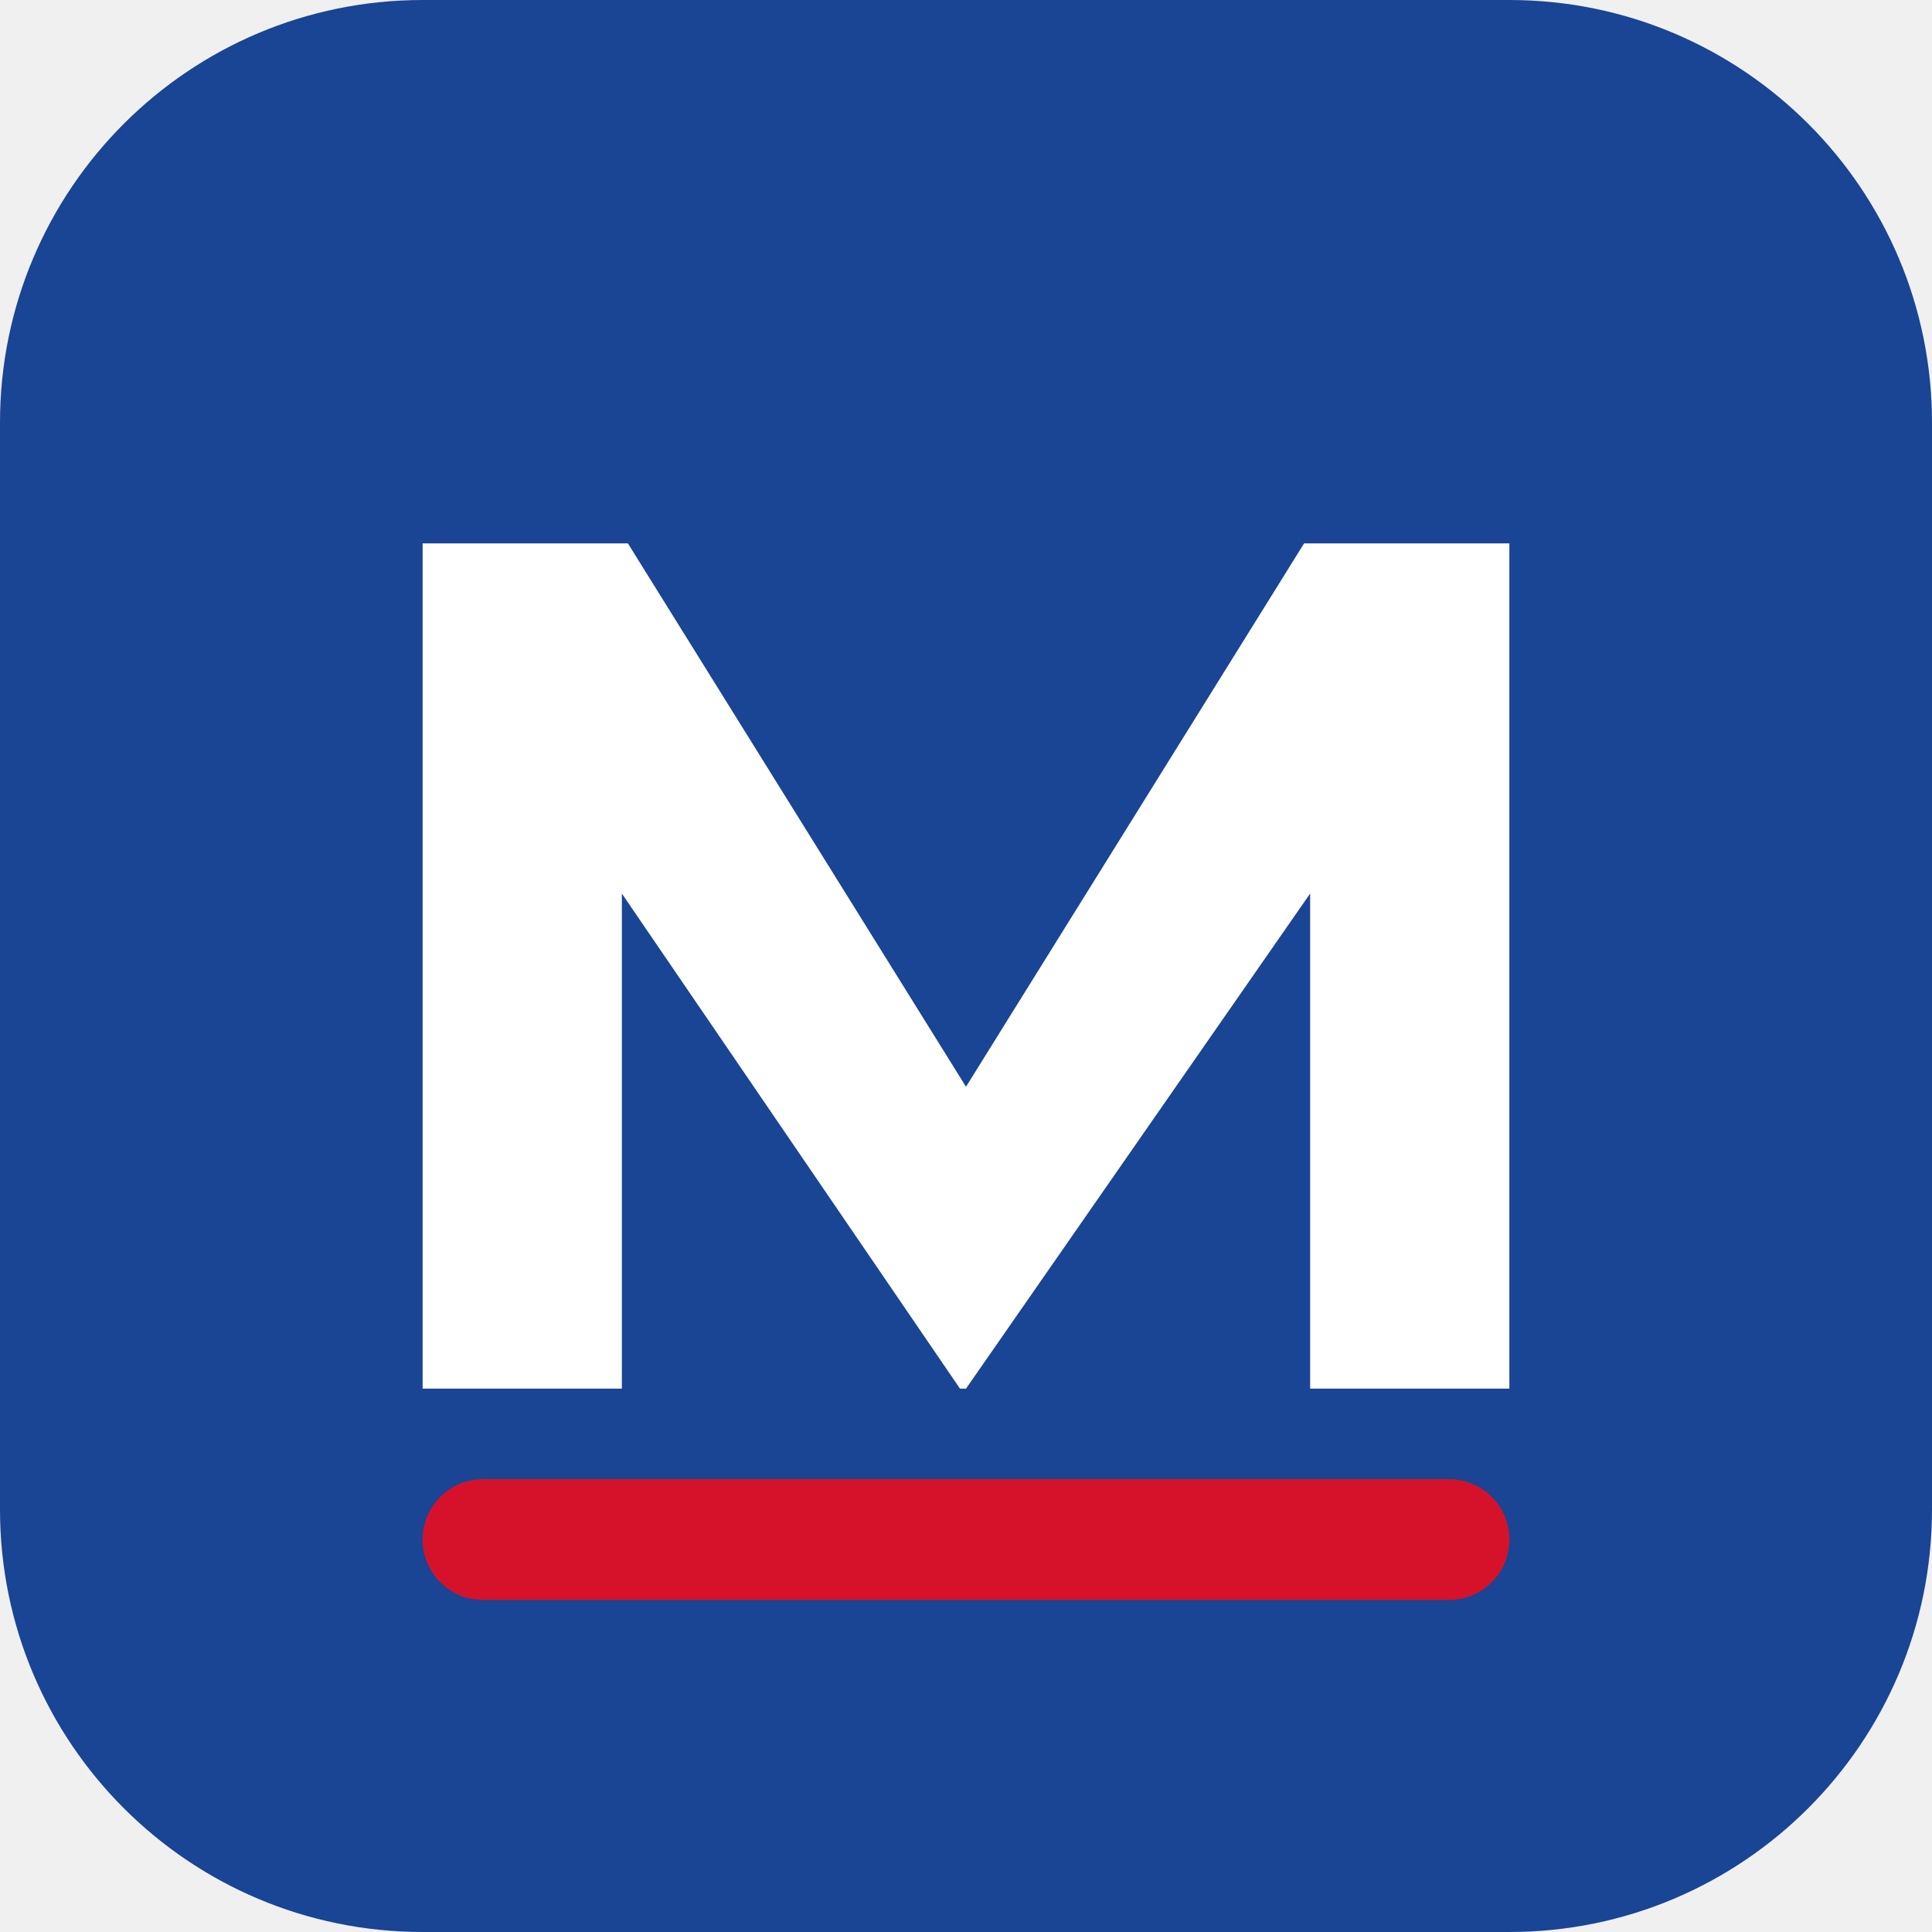
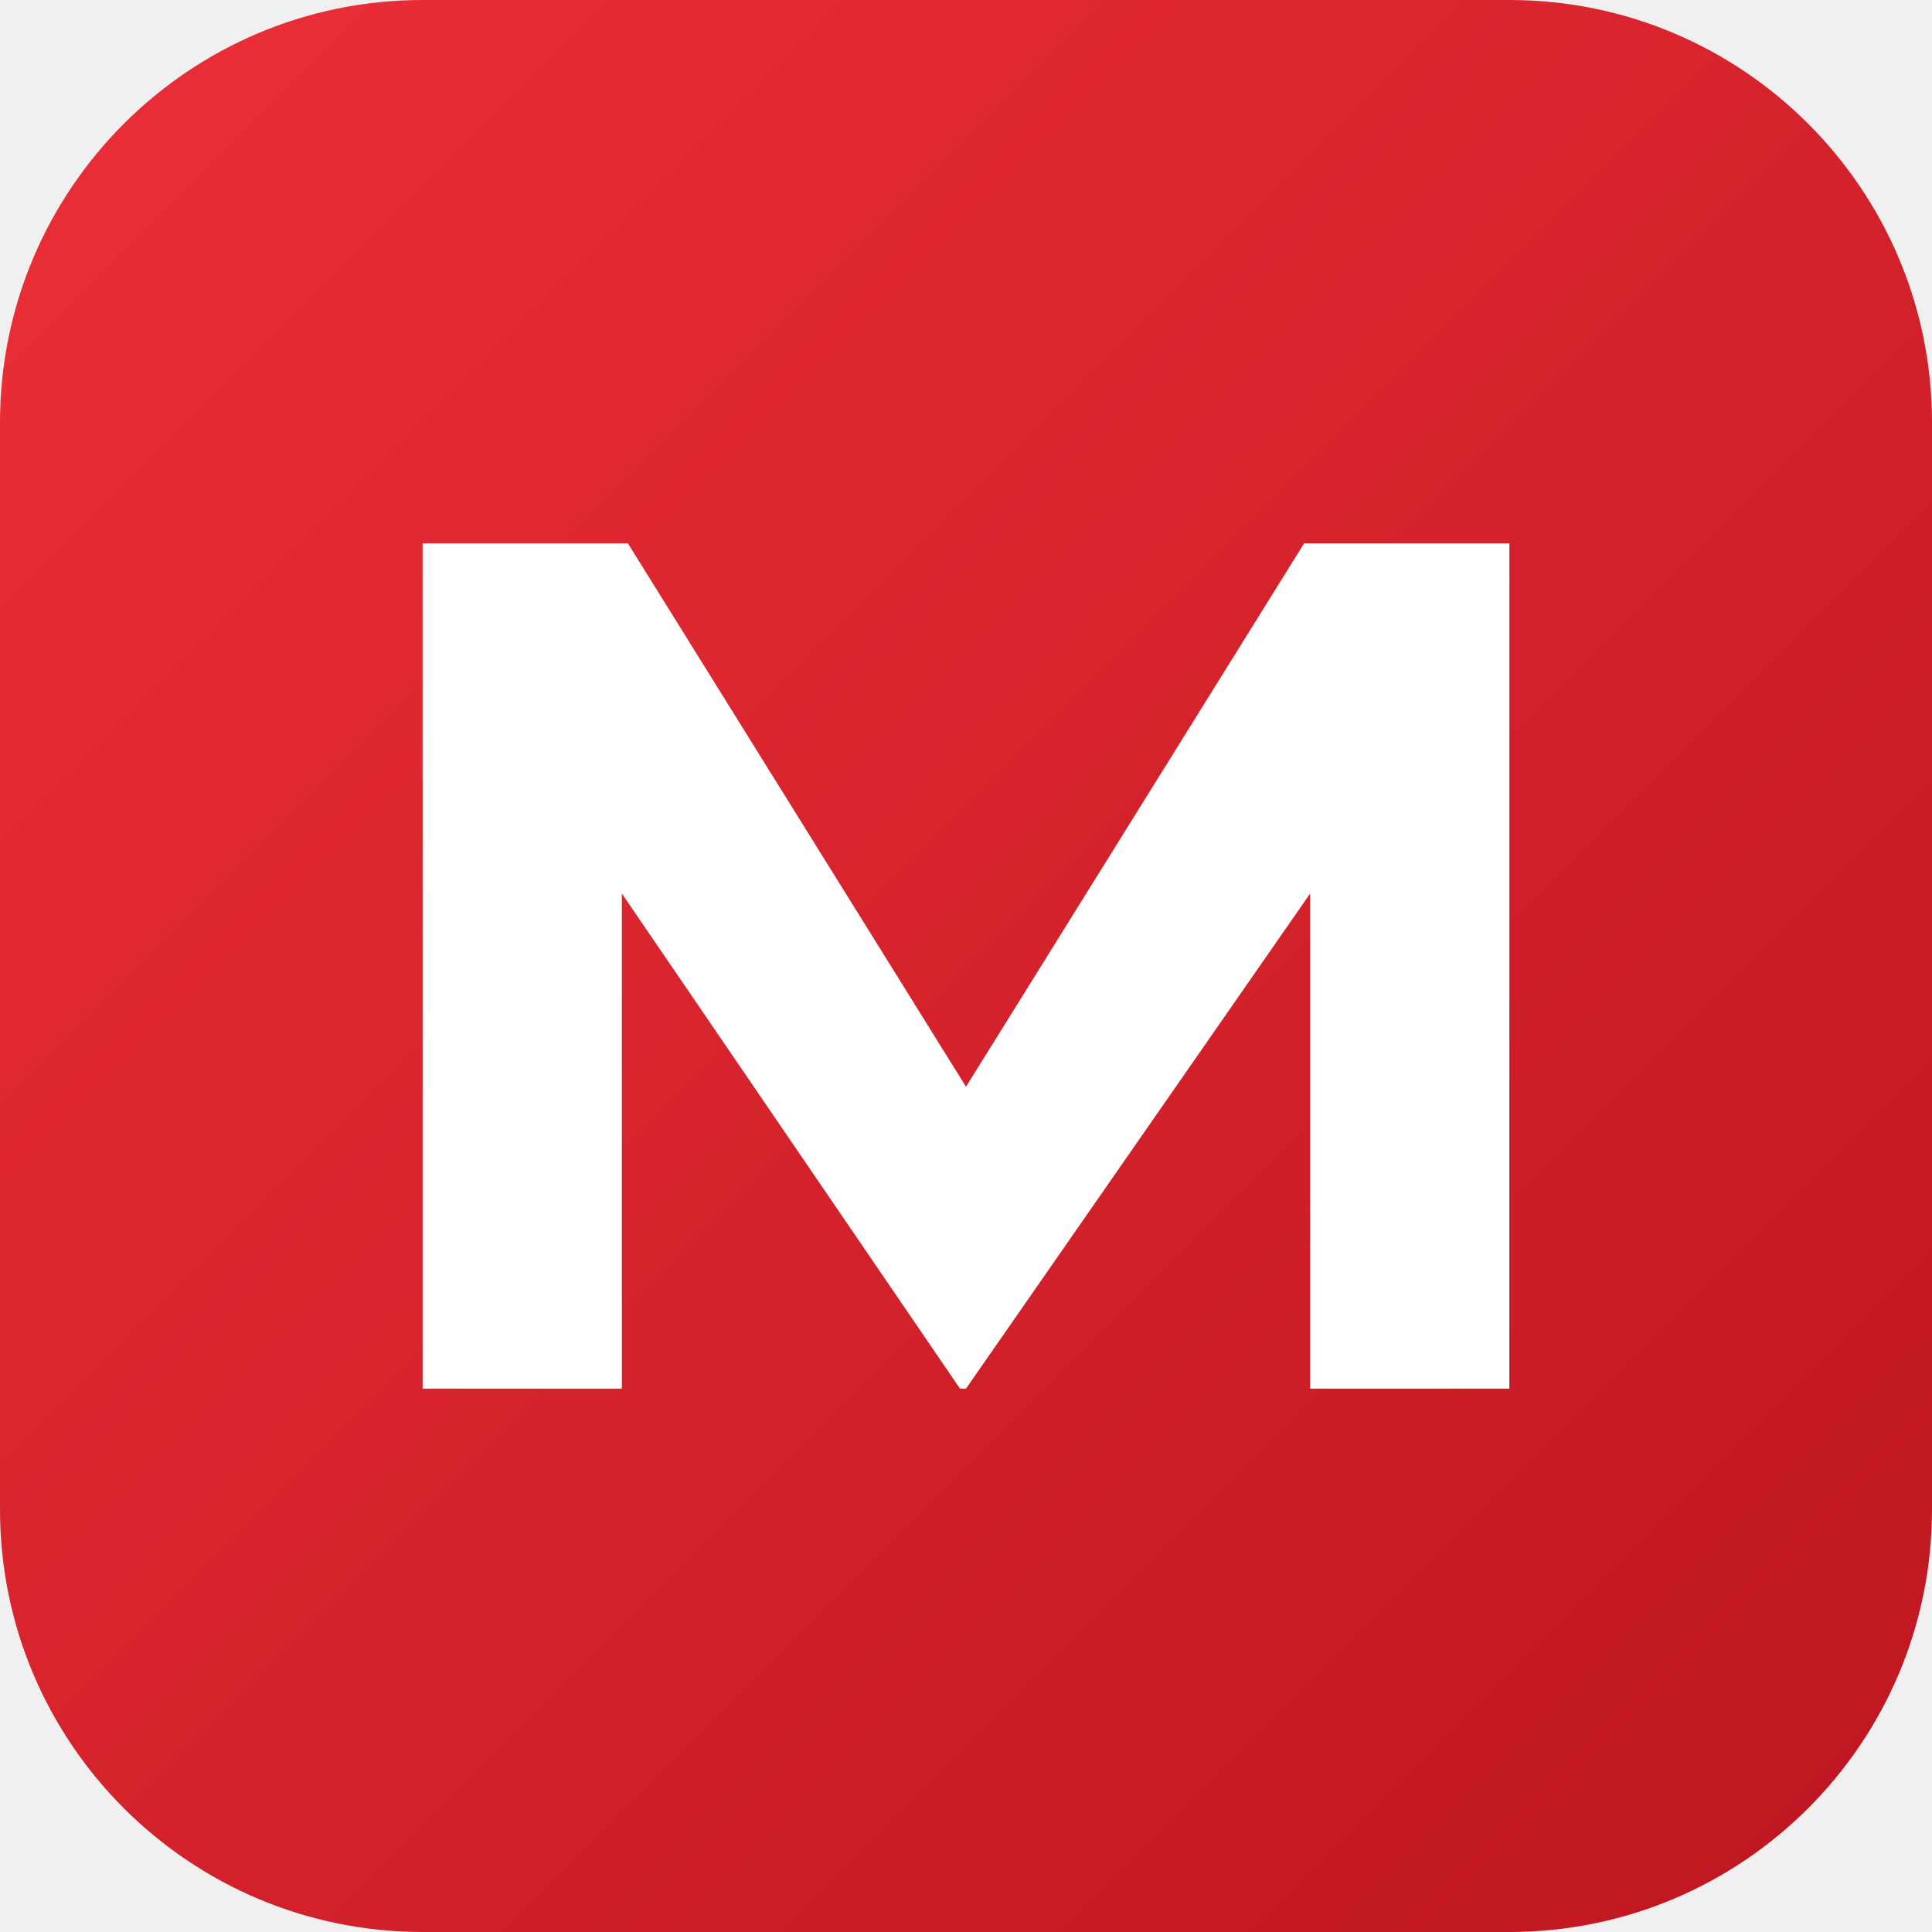
<svg xmlns="http://www.w3.org/2000/svg" viewBox="0 0 32 32">
-   <rect width="32" height="32" rx="7" fill="#1a4494" />
+   <defs>
+     <linearGradient id="m" x1="0" y1="0" x2="1" y2="1">
+       <stop offset="0" stop-color="#ec2f38" />
+       <stop offset="1" stop-color="#bd1620" />
+     </linearGradient>
+   </defs>
+   <rect width="32" height="32" rx="7" fill="url(#m)" />
  <path d="M7 23V9h3.4l5.6 9 5.6-9H25v14h-3.3v-8.2L16 23h-.1l-5.6-8.2V23z" fill="#fff" />
-   <rect x="7" y="24.5" width="18" height="2" rx="1" fill="#d6122b" />
</svg>
